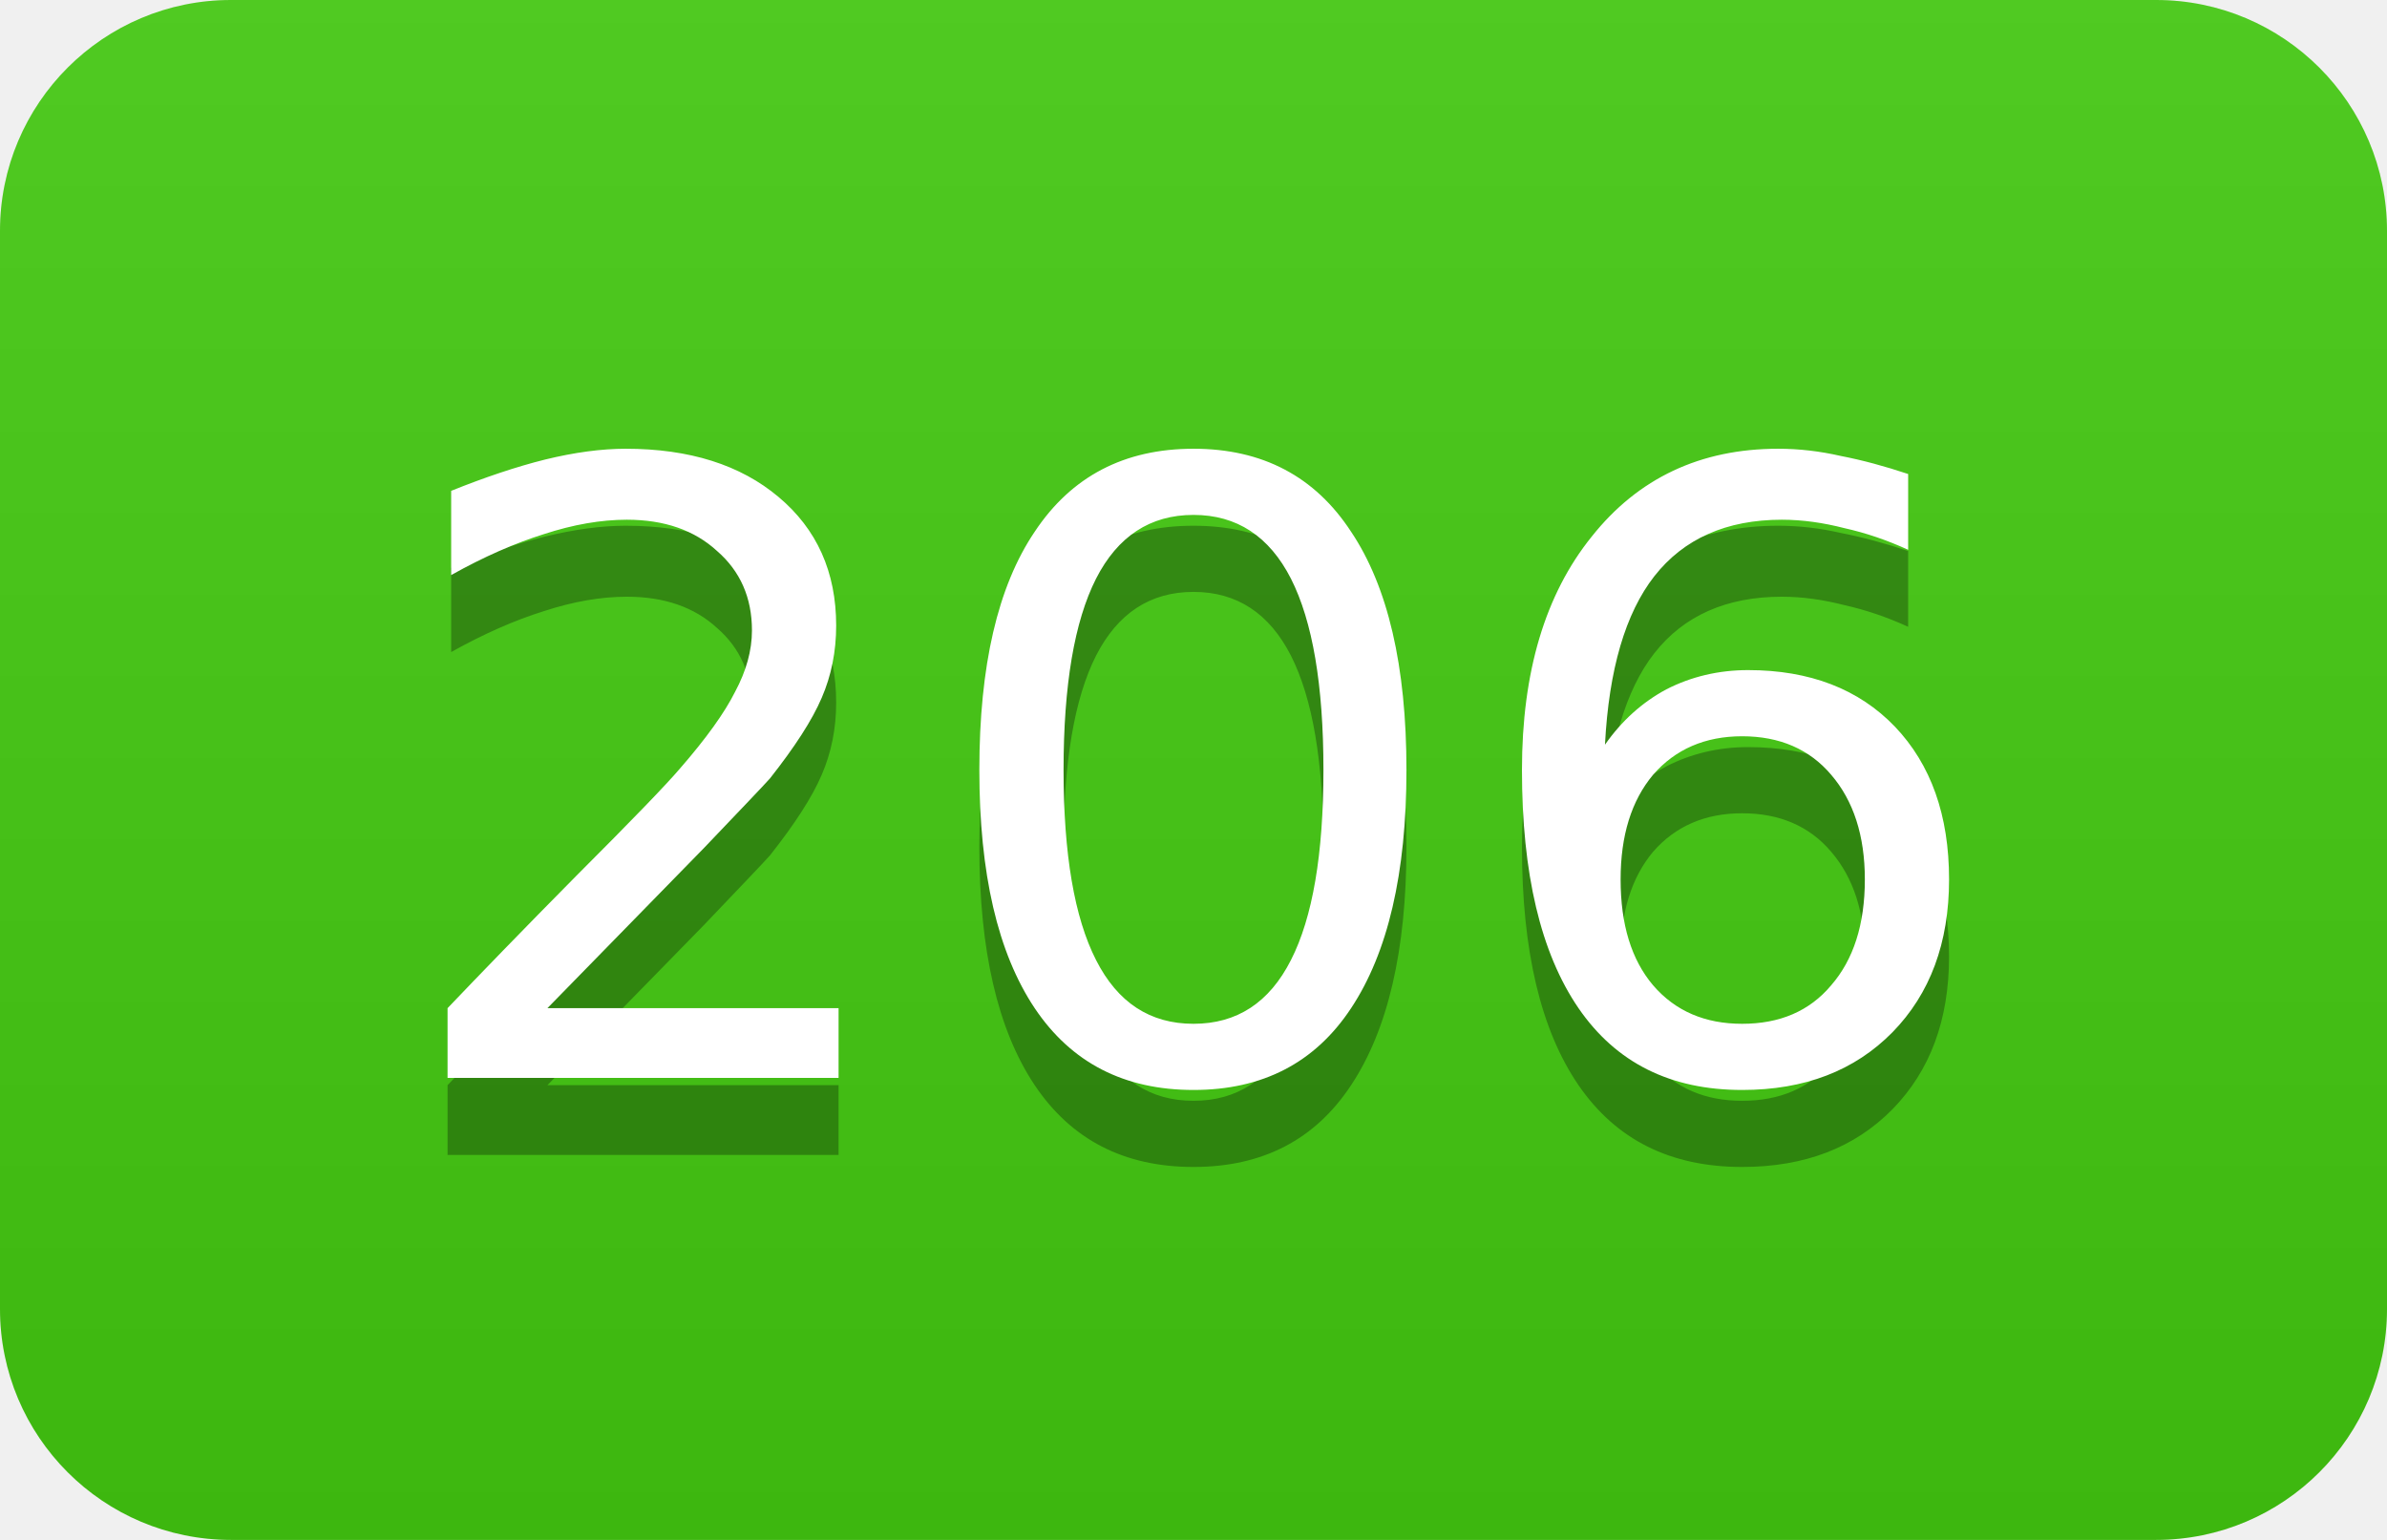
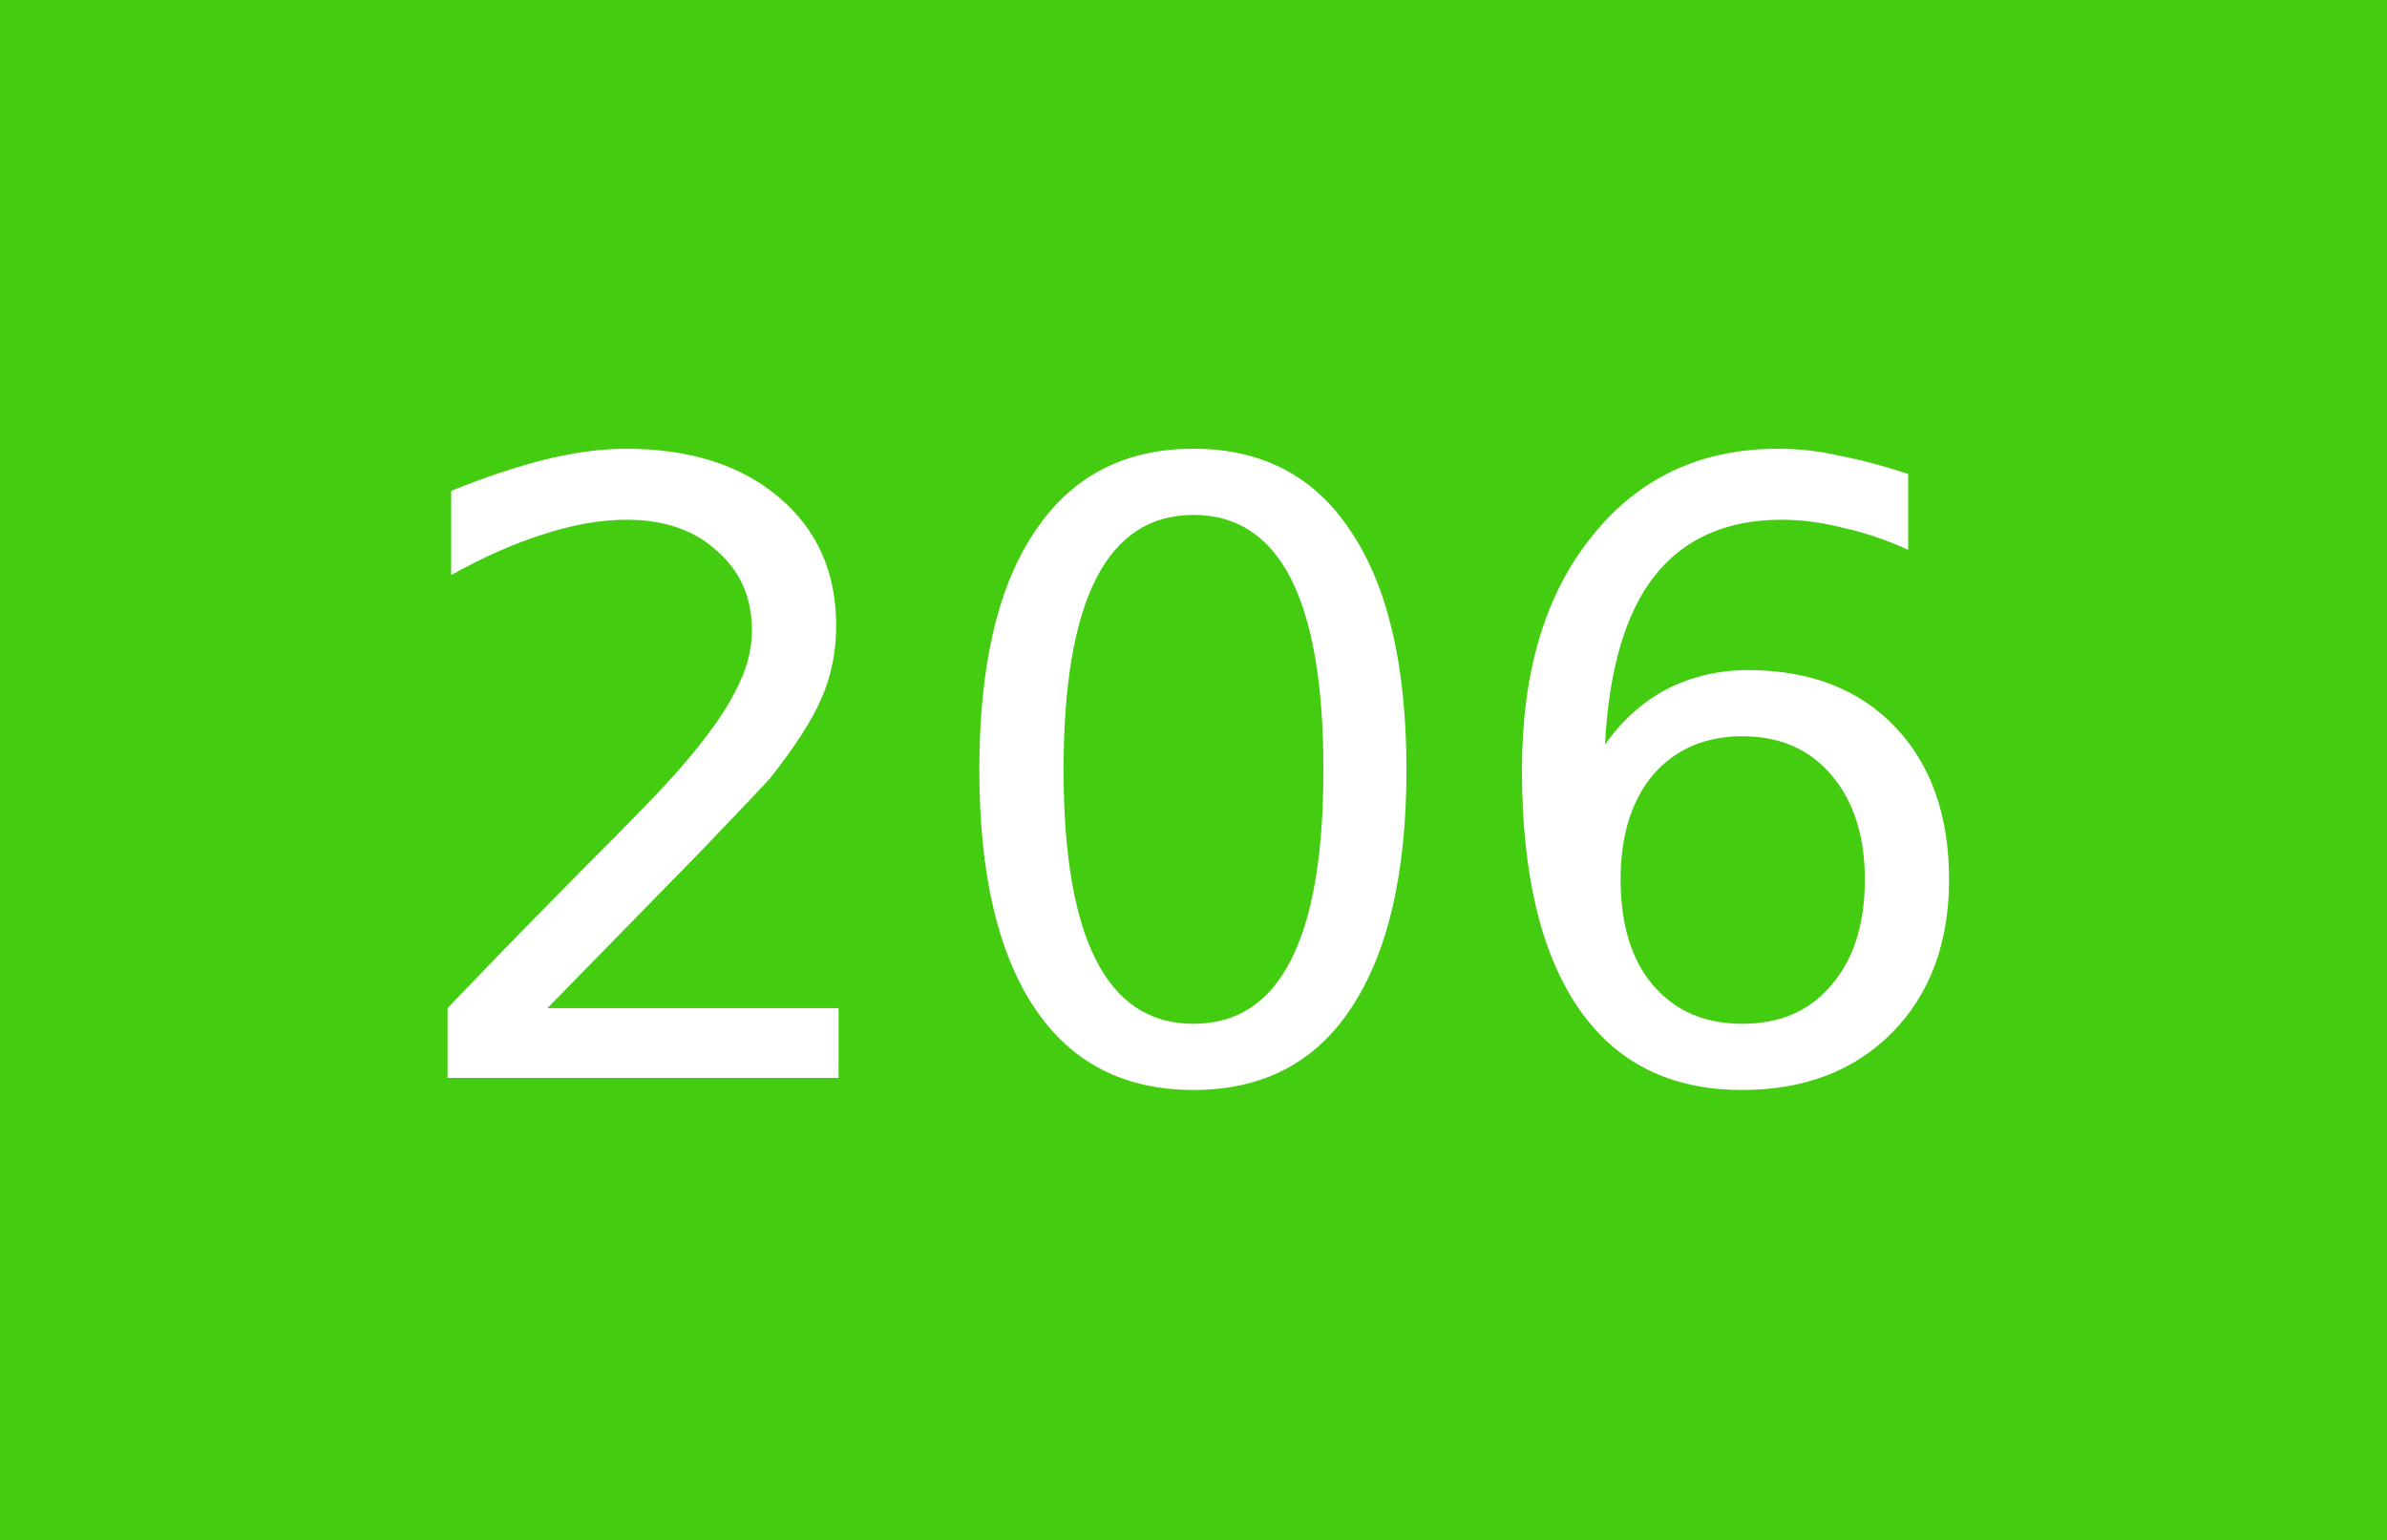
<svg xmlns="http://www.w3.org/2000/svg" width="31" height="20">
-   <linearGradient id="smooth" x2="0" y2="100%">
-     <stop offset="0" stop-color="#bbb" stop-opacity=".1" />
-     <stop offset="1" stop-opacity=".1" />
-   </linearGradient>
-   <clipPath id="round">
-     <rect width="31" height="20" rx="3" fill="#fff" />
-   </clipPath>
-   <g clip-path="url(#round)">
+   <g shape-rendering="crispEdges">
    <rect width="31" height="20" fill="#4c1" />
-     <rect width="31" height="20" fill="url(#smooth)" />
  </g>
  <g fill="#fff" text-anchor="middle" font-family="DejaVu Sans,Verdana,Geneva,sans-serif" font-size="11">
-     <text x="15.5" y="15" fill="#010101" fill-opacity=".3">206</text>
    <text x="15.5" y="14">206</text>
  </g>
</svg>
